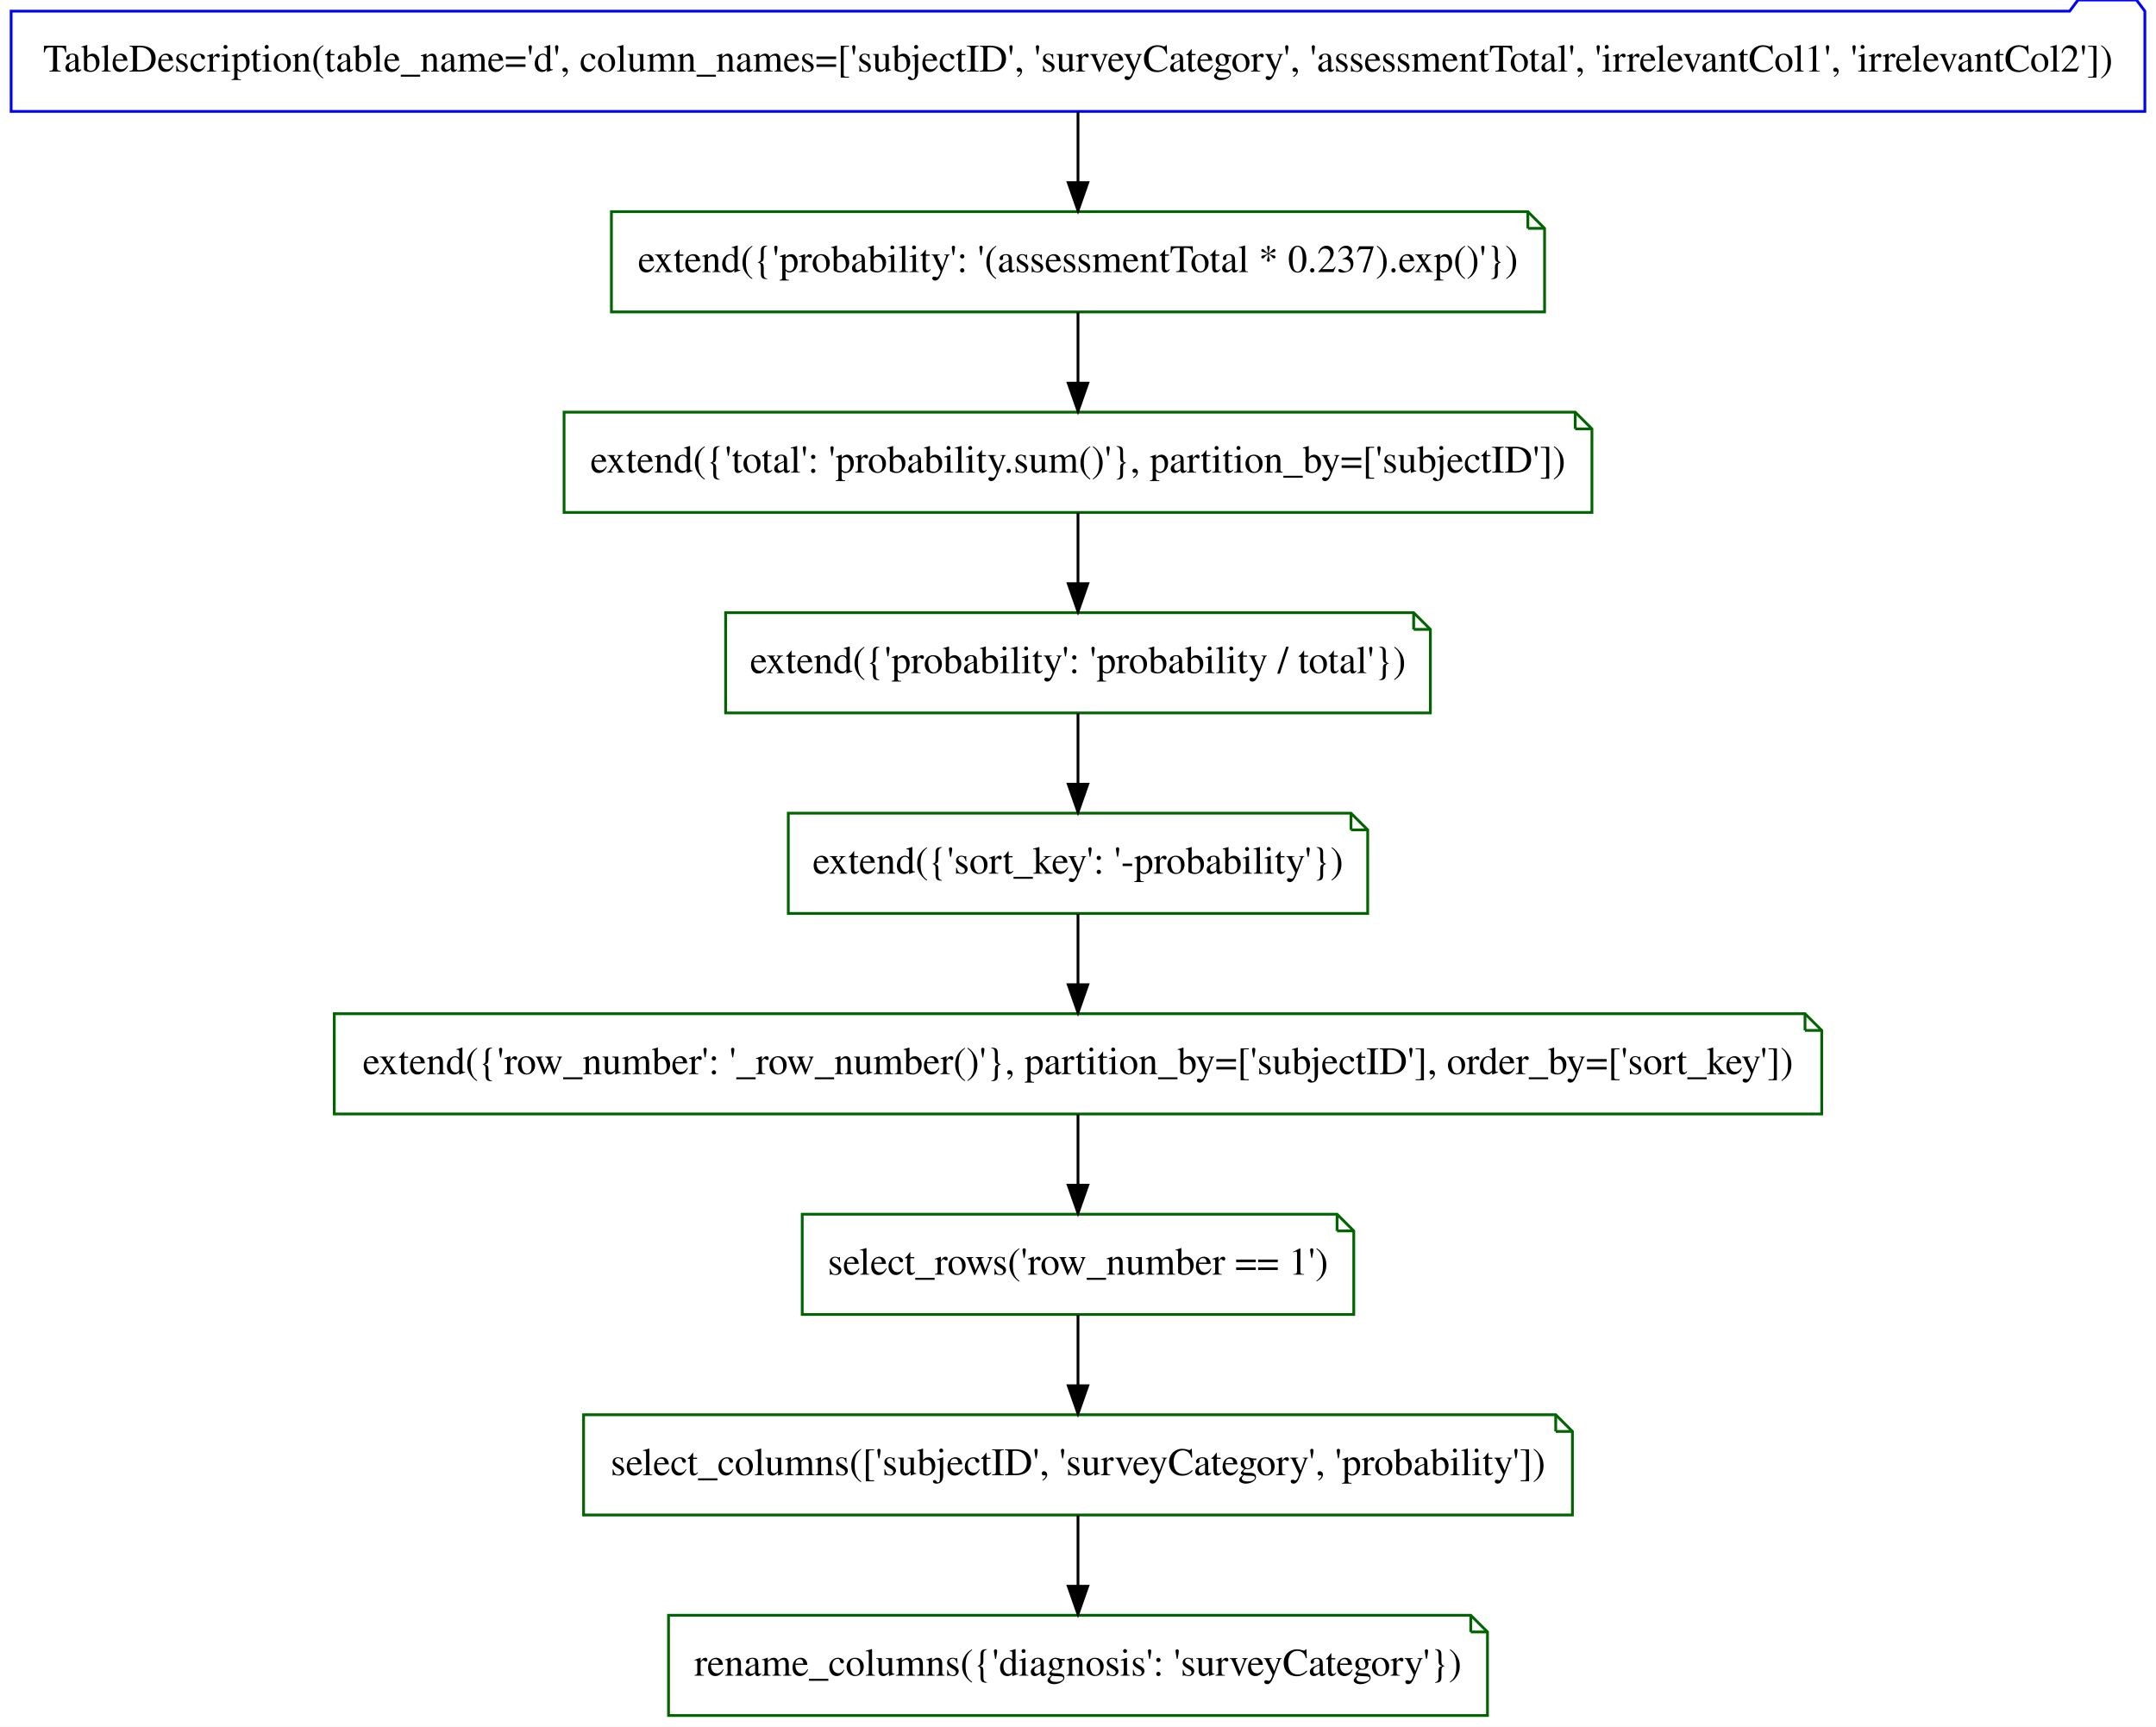
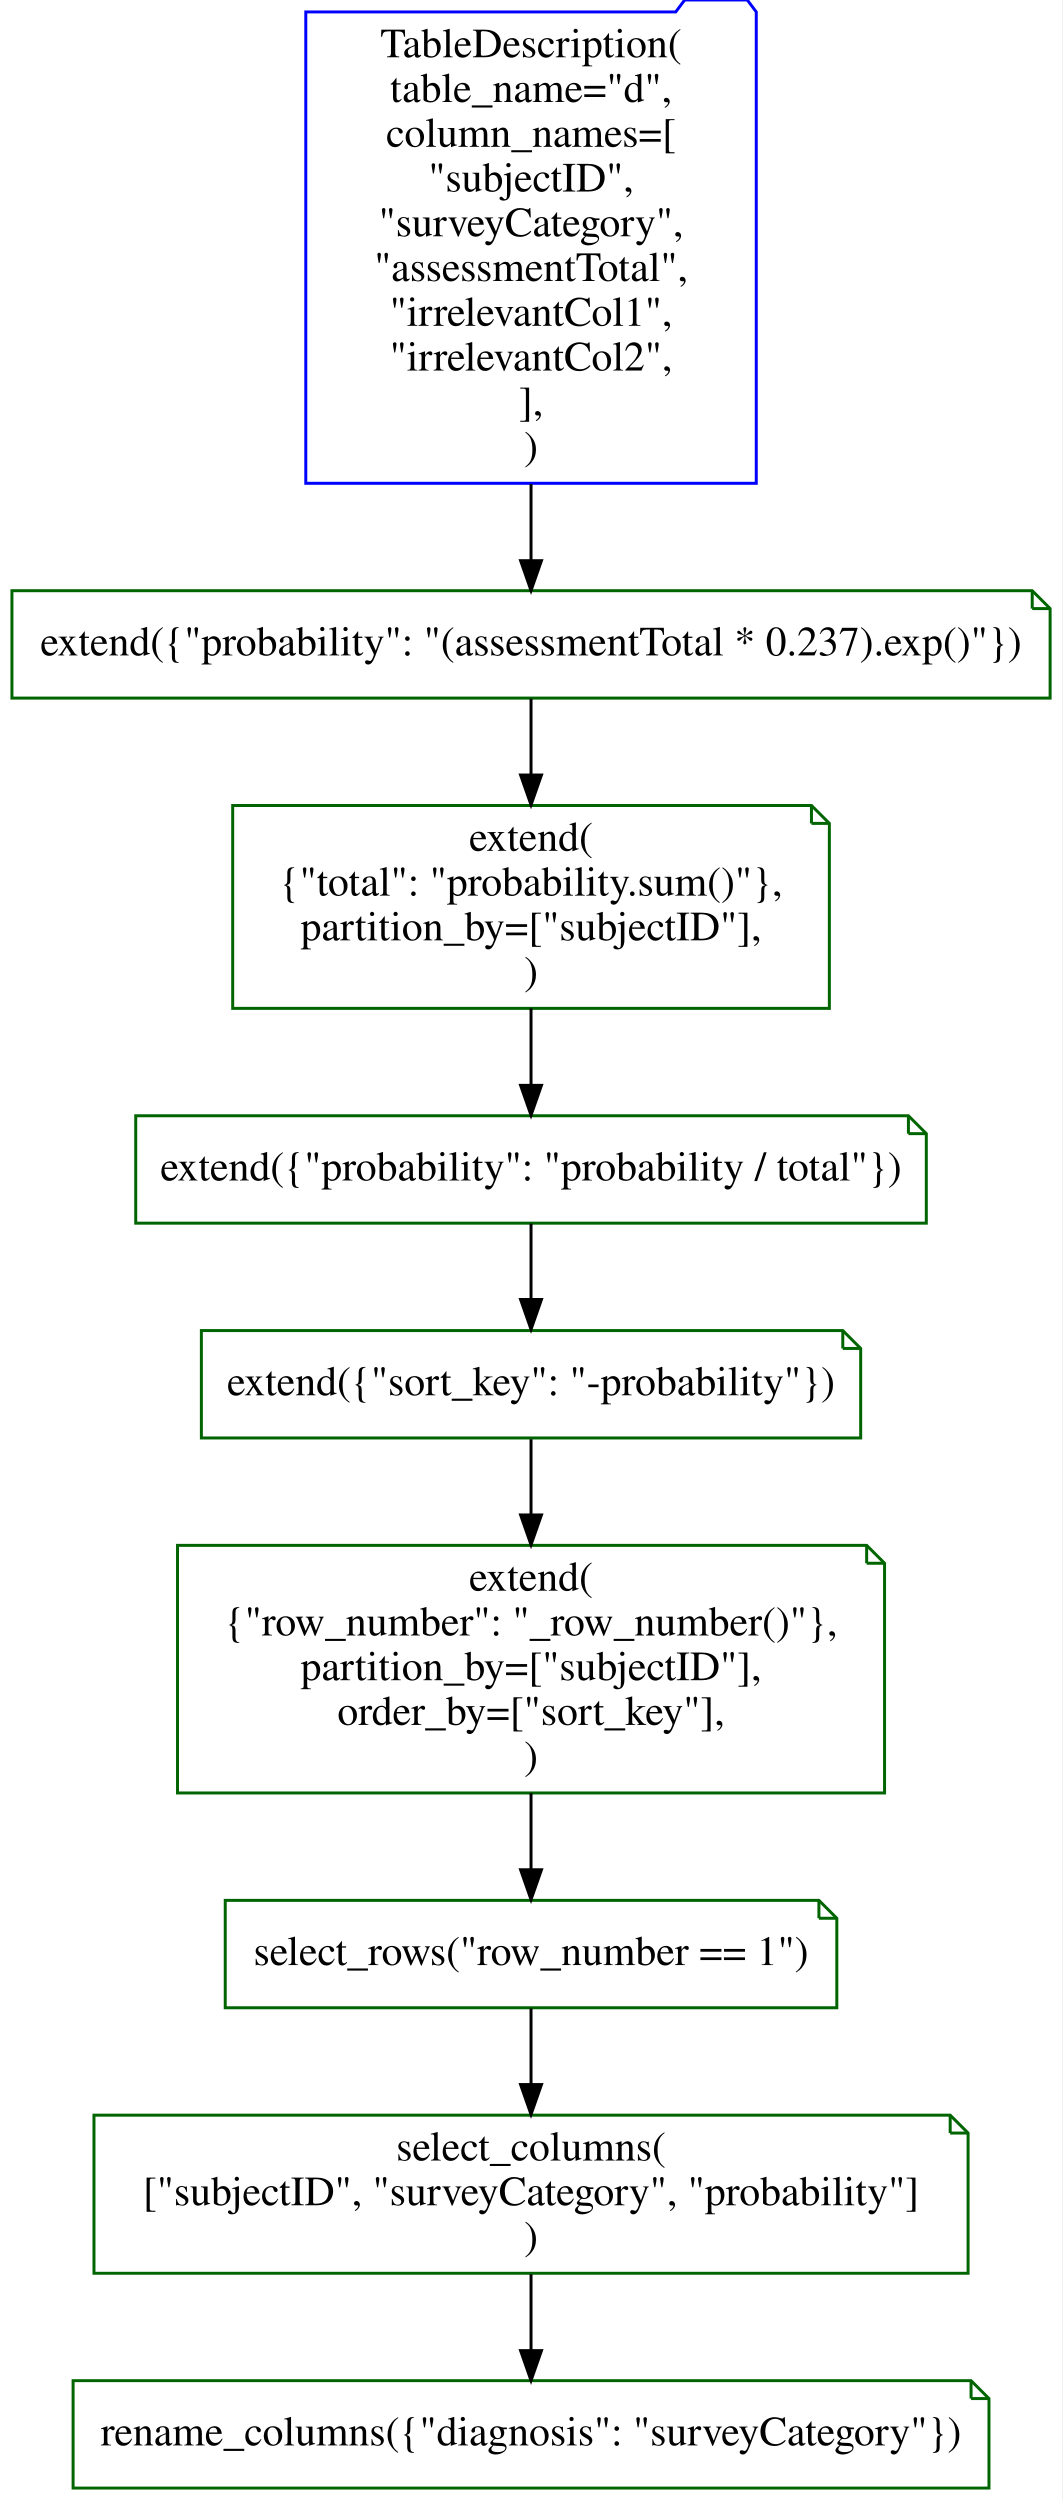
- <svg xmlns="http://www.w3.org/2000/svg" width="774pt" height="620pt" viewBox="0.00 0.00 774.00 620.00">
-   <g id="graph0" class="graph" transform="scale(1 1) rotate(0) translate(4 616)">
-     <polygon fill="#ffffff" stroke="transparent" points="-4,4 -4,-616 770,-616 770,4 -4,4" />
+ <svg xmlns="http://www.w3.org/2000/svg" width="356pt" height="838pt" viewBox="0.00 0.00 356.00 838.00">
+   <g id="graph0" class="graph" transform="scale(1 1) rotate(0) translate(4 834)">
+     <polygon fill="#ffffff" stroke="transparent" points="-4,4 -4,-834 352,-834 352,4 -4,4" />
    <g id="node1" class="node">
-       <polygon fill="none" stroke="#0000ff" points="766,-612 763,-616 742,-616 739,-612 0,-612 0,-576 766,-576 766,-612" />
-       <text text-anchor="middle" x="383" y="-590.3" font-family="Times,serif" font-size="14.00" fill="#000000">TableDescription(table_name='d', column_names=['subjectID', 'surveyCategory', 'assessmentTotal', 'irrelevantCol1', 'irrelevantCol2'])</text>
+       <polygon fill="none" stroke="#0000ff" points="249.5,-830 246.5,-834 225.5,-834 222.5,-830 98.5,-830 98.5,-672 249.5,-672 249.5,-830" />
+       <text text-anchor="middle" x="174" y="-814.8" font-family="Times,serif" font-size="14.00" fill="#000000">TableDescription(</text>
+       <text text-anchor="middle" x="174" y="-799.8" font-family="Times,serif" font-size="14.00" fill="#000000">    table_name="d",</text>
+       <text text-anchor="middle" x="174" y="-784.8" font-family="Times,serif" font-size="14.00" fill="#000000">    column_names=[</text>
+       <text text-anchor="middle" x="174" y="-769.8" font-family="Times,serif" font-size="14.00" fill="#000000">        "subjectID",</text>
+       <text text-anchor="middle" x="174" y="-754.8" font-family="Times,serif" font-size="14.00" fill="#000000">        "surveyCategory",</text>
+       <text text-anchor="middle" x="174" y="-739.8" font-family="Times,serif" font-size="14.00" fill="#000000">        "assessmentTotal",</text>
+       <text text-anchor="middle" x="174" y="-724.8" font-family="Times,serif" font-size="14.00" fill="#000000">        "irrelevantCol1",</text>
+       <text text-anchor="middle" x="174" y="-709.8" font-family="Times,serif" font-size="14.00" fill="#000000">        "irrelevantCol2",</text>
+       <text text-anchor="middle" x="174" y="-694.8" font-family="Times,serif" font-size="14.00" fill="#000000">    ],</text>
+       <text text-anchor="middle" x="174" y="-679.8" font-family="Times,serif" font-size="14.00" fill="#000000">)</text>
    </g>
    <g id="node2" class="node">
-       <polygon fill="none" stroke="#006400" points="544.5,-540 215.5,-540 215.5,-504 550.5,-504 550.5,-534 544.5,-540" />
-       <polyline fill="none" stroke="#006400" points="544.5,-540 544.5,-534 " />
-       <polyline fill="none" stroke="#006400" points="550.5,-534 544.5,-534 " />
-       <text text-anchor="middle" x="383" y="-518.3" font-family="Times,serif" font-size="14.00" fill="#000000">extend({'probability': '(assessmentTotal * 0.237).exp()'})</text>
+       <polygon fill="none" stroke="#006400" points="342,-636 0,-636 0,-600 348,-600 348,-630 342,-636" />
+       <polyline fill="none" stroke="#006400" points="342,-636 342,-630 " />
+       <polyline fill="none" stroke="#006400" points="348,-630 342,-630 " />
+       <text text-anchor="middle" x="174" y="-614.3" font-family="Times,serif" font-size="14.00" fill="#000000">extend({"probability": "(assessmentTotal * 0.237).exp()"})</text>
    </g>
    <g id="edge1" class="edge">
-       <path fill="none" stroke="#000000" d="M383,-575.831C383,-568.131 383,-558.974 383,-550.417" />
-       <polygon fill="#000000" stroke="#000000" points="386.5,-550.413 383,-540.413 379.5,-550.413 386.5,-550.413" />
+       <path fill="none" stroke="#000000" d="M174,-671.713C174,-662.638 174,-653.894 174,-646.19" />
+       <polygon fill="#000000" stroke="#000000" points="177.5,-646.067 174,-636.067 170.5,-646.067 177.5,-646.067" />
    </g>
    <g id="node3" class="node">
-       <polygon fill="none" stroke="#006400" points="561.5,-468 198.5,-468 198.5,-432 567.5,-432 567.5,-462 561.5,-468" />
-       <polyline fill="none" stroke="#006400" points="561.5,-468 561.5,-462 " />
-       <polyline fill="none" stroke="#006400" points="567.5,-462 561.5,-462 " />
-       <text text-anchor="middle" x="383" y="-446.3" font-family="Times,serif" font-size="14.00" fill="#000000">extend({'total': 'probability.sum()'}, partition_by=['subjectID'])</text>
+       <polygon fill="none" stroke="#006400" points="268,-564 74,-564 74,-496 274,-496 274,-558 268,-564" />
+       <polyline fill="none" stroke="#006400" points="268,-564 268,-558 " />
+       <polyline fill="none" stroke="#006400" points="274,-558 268,-558 " />
+       <text text-anchor="middle" x="174" y="-548.8" font-family="Times,serif" font-size="14.00" fill="#000000">extend(</text>
+       <text text-anchor="middle" x="174" y="-533.8" font-family="Times,serif" font-size="14.00" fill="#000000">    {"total": "probability.sum()"},</text>
+       <text text-anchor="middle" x="174" y="-518.8" font-family="Times,serif" font-size="14.00" fill="#000000">    partition_by=["subjectID"],</text>
+       <text text-anchor="middle" x="174" y="-503.8" font-family="Times,serif" font-size="14.00" fill="#000000">)</text>
    </g>
    <g id="edge2" class="edge">
-       <path fill="none" stroke="#000000" d="M383,-503.831C383,-496.131 383,-486.974 383,-478.417" />
-       <polygon fill="#000000" stroke="#000000" points="386.5,-478.413 383,-468.413 379.5,-478.413 386.5,-478.413" />
+       <path fill="none" stroke="#000000" d="M174,-599.766C174,-592.304 174,-583.316 174,-574.311" />
+       <polygon fill="#000000" stroke="#000000" points="177.5,-574.216 174,-564.216 170.5,-574.216 177.5,-574.216" />
    </g>
    <g id="node4" class="node">
-       <polygon fill="none" stroke="#006400" points="503.5,-396 256.5,-396 256.5,-360 509.5,-360 509.5,-390 503.5,-396" />
-       <polyline fill="none" stroke="#006400" points="503.5,-396 503.5,-390 " />
-       <polyline fill="none" stroke="#006400" points="509.5,-390 503.5,-390 " />
-       <text text-anchor="middle" x="383" y="-374.3" font-family="Times,serif" font-size="14.00" fill="#000000">extend({'probability': 'probability / total'})</text>
+       <polygon fill="none" stroke="#006400" points="300.5,-460 41.5,-460 41.5,-424 306.5,-424 306.5,-454 300.5,-460" />
+       <polyline fill="none" stroke="#006400" points="300.5,-460 300.5,-454 " />
+       <polyline fill="none" stroke="#006400" points="306.5,-454 300.5,-454 " />
+       <text text-anchor="middle" x="174" y="-438.3" font-family="Times,serif" font-size="14.00" fill="#000000">extend({"probability": "probability / total"})</text>
    </g>
    <g id="edge3" class="edge">
-       <path fill="none" stroke="#000000" d="M383,-431.831C383,-424.131 383,-414.974 383,-406.417" />
-       <polygon fill="#000000" stroke="#000000" points="386.5,-406.413 383,-396.413 379.5,-406.413 386.5,-406.413" />
+       <path fill="none" stroke="#000000" d="M174,-495.977C174,-487.502 174,-478.507 174,-470.339" />
+       <polygon fill="#000000" stroke="#000000" points="177.5,-470.192 174,-460.192 170.5,-470.192 177.5,-470.192" />
    </g>
    <g id="node5" class="node">
-       <polygon fill="none" stroke="#006400" points="481,-324 279,-324 279,-288 487,-288 487,-318 481,-324" />
-       <polyline fill="none" stroke="#006400" points="481,-324 481,-318 " />
-       <polyline fill="none" stroke="#006400" points="487,-318 481,-318 " />
-       <text text-anchor="middle" x="383" y="-302.3" font-family="Times,serif" font-size="14.00" fill="#000000">extend({'sort_key': '-probability'})</text>
+       <polygon fill="none" stroke="#006400" points="278.5,-388 63.5,-388 63.5,-352 284.5,-352 284.5,-382 278.5,-388" />
+       <polyline fill="none" stroke="#006400" points="278.5,-388 278.5,-382 " />
+       <polyline fill="none" stroke="#006400" points="284.5,-382 278.5,-382 " />
+       <text text-anchor="middle" x="174" y="-366.3" font-family="Times,serif" font-size="14.00" fill="#000000">extend({"sort_key": "-probability"})</text>
    </g>
    <g id="edge4" class="edge">
-       <path fill="none" stroke="#000000" d="M383,-359.831C383,-352.131 383,-342.974 383,-334.417" />
-       <polygon fill="#000000" stroke="#000000" points="386.5,-334.413 383,-324.413 379.5,-334.413 386.5,-334.413" />
+       <path fill="none" stroke="#000000" d="M174,-423.831C174,-416.131 174,-406.974 174,-398.417" />
+       <polygon fill="#000000" stroke="#000000" points="177.5,-398.413 174,-388.413 170.5,-398.413 177.5,-398.413" />
    </g>
    <g id="node6" class="node">
-       <polygon fill="none" stroke="#006400" points="644,-252 116,-252 116,-216 650,-216 650,-246 644,-252" />
-       <polyline fill="none" stroke="#006400" points="644,-252 644,-246 " />
-       <polyline fill="none" stroke="#006400" points="650,-246 644,-246 " />
-       <text text-anchor="middle" x="383" y="-230.3" font-family="Times,serif" font-size="14.00" fill="#000000">extend({'row_number': '_row_number()'}, partition_by=['subjectID'], order_by=['sort_key'])</text>
+       <polygon fill="none" stroke="#006400" points="286.5,-316 55.5,-316 55.5,-233 292.5,-233 292.5,-310 286.5,-316" />
+       <polyline fill="none" stroke="#006400" points="286.5,-316 286.5,-310 " />
+       <polyline fill="none" stroke="#006400" points="292.5,-310 286.5,-310 " />
+       <text text-anchor="middle" x="174" y="-300.8" font-family="Times,serif" font-size="14.00" fill="#000000">extend(</text>
+       <text text-anchor="middle" x="174" y="-285.8" font-family="Times,serif" font-size="14.00" fill="#000000">    {"row_number": "_row_number()"},</text>
+       <text text-anchor="middle" x="174" y="-270.8" font-family="Times,serif" font-size="14.00" fill="#000000">    partition_by=["subjectID"],</text>
+       <text text-anchor="middle" x="174" y="-255.8" font-family="Times,serif" font-size="14.00" fill="#000000">    order_by=["sort_key"],</text>
+       <text text-anchor="middle" x="174" y="-240.8" font-family="Times,serif" font-size="14.00" fill="#000000">)</text>
    </g>
    <g id="edge5" class="edge">
-       <path fill="none" stroke="#000000" d="M383,-287.831C383,-280.131 383,-270.974 383,-262.417" />
-       <polygon fill="#000000" stroke="#000000" points="386.5,-262.413 383,-252.413 379.5,-262.413 386.5,-262.413" />
+       <path fill="none" stroke="#000000" d="M174,-351.587C174,-344.262 174,-335.433 174,-326.405" />
+       <polygon fill="#000000" stroke="#000000" points="177.5,-326.197 174,-316.197 170.5,-326.197 177.5,-326.197" />
    </g>
    <g id="node7" class="node">
-       <polygon fill="none" stroke="#006400" points="476,-180 284,-180 284,-144 482,-144 482,-174 476,-180" />
-       <polyline fill="none" stroke="#006400" points="476,-180 476,-174 " />
-       <polyline fill="none" stroke="#006400" points="482,-174 476,-174 " />
-       <text text-anchor="middle" x="383" y="-158.3" font-family="Times,serif" font-size="14.00" fill="#000000">select_rows('row_number == 1')</text>
+       <polygon fill="none" stroke="#006400" points="270.5,-197 71.5,-197 71.5,-161 276.5,-161 276.5,-191 270.5,-197" />
+       <polyline fill="none" stroke="#006400" points="270.5,-197 270.5,-191 " />
+       <polyline fill="none" stroke="#006400" points="276.5,-191 270.5,-191 " />
+       <text text-anchor="middle" x="174" y="-175.3" font-family="Times,serif" font-size="14.00" fill="#000000">select_rows("row_number == 1")</text>
    </g>
    <g id="edge6" class="edge">
-       <path fill="none" stroke="#000000" d="M383,-215.831C383,-208.131 383,-198.974 383,-190.417" />
-       <polygon fill="#000000" stroke="#000000" points="386.5,-190.413 383,-180.413 379.5,-190.413 386.5,-190.413" />
+       <path fill="none" stroke="#000000" d="M174,-232.89C174,-224.32 174,-215.482 174,-207.504" />
+       <polygon fill="#000000" stroke="#000000" points="177.5,-207.265 174,-197.265 170.5,-207.265 177.5,-207.265" />
    </g>
    <g id="node8" class="node">
-       <polygon fill="none" stroke="#006400" points="554.5,-108 205.5,-108 205.5,-72 560.5,-72 560.5,-102 554.5,-108" />
-       <polyline fill="none" stroke="#006400" points="554.5,-108 554.5,-102 " />
-       <polyline fill="none" stroke="#006400" points="560.5,-102 554.5,-102 " />
-       <text text-anchor="middle" x="383" y="-86.3" font-family="Times,serif" font-size="14.00" fill="#000000">select_columns(['subjectID', 'surveyCategory', 'probability'])</text>
+       <polygon fill="none" stroke="#006400" points="314.5,-125 27.5,-125 27.5,-72 320.5,-72 320.5,-119 314.5,-125" />
+       <polyline fill="none" stroke="#006400" points="314.5,-125 314.5,-119 " />
+       <polyline fill="none" stroke="#006400" points="320.5,-119 314.5,-119 " />
+       <text text-anchor="middle" x="174" y="-109.8" font-family="Times,serif" font-size="14.00" fill="#000000">select_columns(</text>
+       <text text-anchor="middle" x="174" y="-94.8" font-family="Times,serif" font-size="14.00" fill="#000000">    ["subjectID", "surveyCategory", "probability"]</text>
+       <text text-anchor="middle" x="174" y="-79.8" font-family="Times,serif" font-size="14.00" fill="#000000">)</text>
    </g>
    <g id="edge7" class="edge">
-       <path fill="none" stroke="#000000" d="M383,-143.831C383,-136.131 383,-126.974 383,-118.417" />
-       <polygon fill="#000000" stroke="#000000" points="386.5,-118.413 383,-108.413 379.5,-118.413 386.5,-118.413" />
+       <path fill="none" stroke="#000000" d="M174,-160.733C174,-153.198 174,-144.18 174,-135.379" />
+       <polygon fill="#000000" stroke="#000000" points="177.5,-135.248 174,-125.248 170.5,-135.248 177.5,-135.248" />
    </g>
    <g id="node9" class="node">
-       <polygon fill="none" stroke="#006400" points="524,-36 236,-36 236,0 530,0 530,-30 524,-36" />
-       <polyline fill="none" stroke="#006400" points="524,-36 524,-30 " />
-       <polyline fill="none" stroke="#006400" points="530,-30 524,-30 " />
-       <text text-anchor="middle" x="383" y="-14.3" font-family="Times,serif" font-size="14.00" fill="#000000">rename_columns({'diagnosis': 'surveyCategory'})</text>
+       <polygon fill="none" stroke="#006400" points="321.5,-36 20.5,-36 20.5,0 327.5,0 327.5,-30 321.5,-36" />
+       <polyline fill="none" stroke="#006400" points="321.5,-36 321.5,-30 " />
+       <polyline fill="none" stroke="#006400" points="327.5,-30 321.5,-30 " />
+       <text text-anchor="middle" x="174" y="-14.3" font-family="Times,serif" font-size="14.00" fill="#000000">rename_columns({"diagnosis": "surveyCategory"})</text>
    </g>
    <g id="edge8" class="edge">
-       <path fill="none" stroke="#000000" d="M383,-71.831C383,-64.131 383,-54.974 383,-46.417" />
-       <polygon fill="#000000" stroke="#000000" points="386.5,-46.413 383,-36.413 379.5,-46.413 386.5,-46.413" />
+       <path fill="none" stroke="#000000" d="M174,-71.695C174,-63.462 174,-54.381 174,-46.067" />
+       <polygon fill="#000000" stroke="#000000" points="177.5,-46.066 174,-36.066 170.5,-46.066 177.5,-46.066" />
    </g>
  </g>
</svg>
